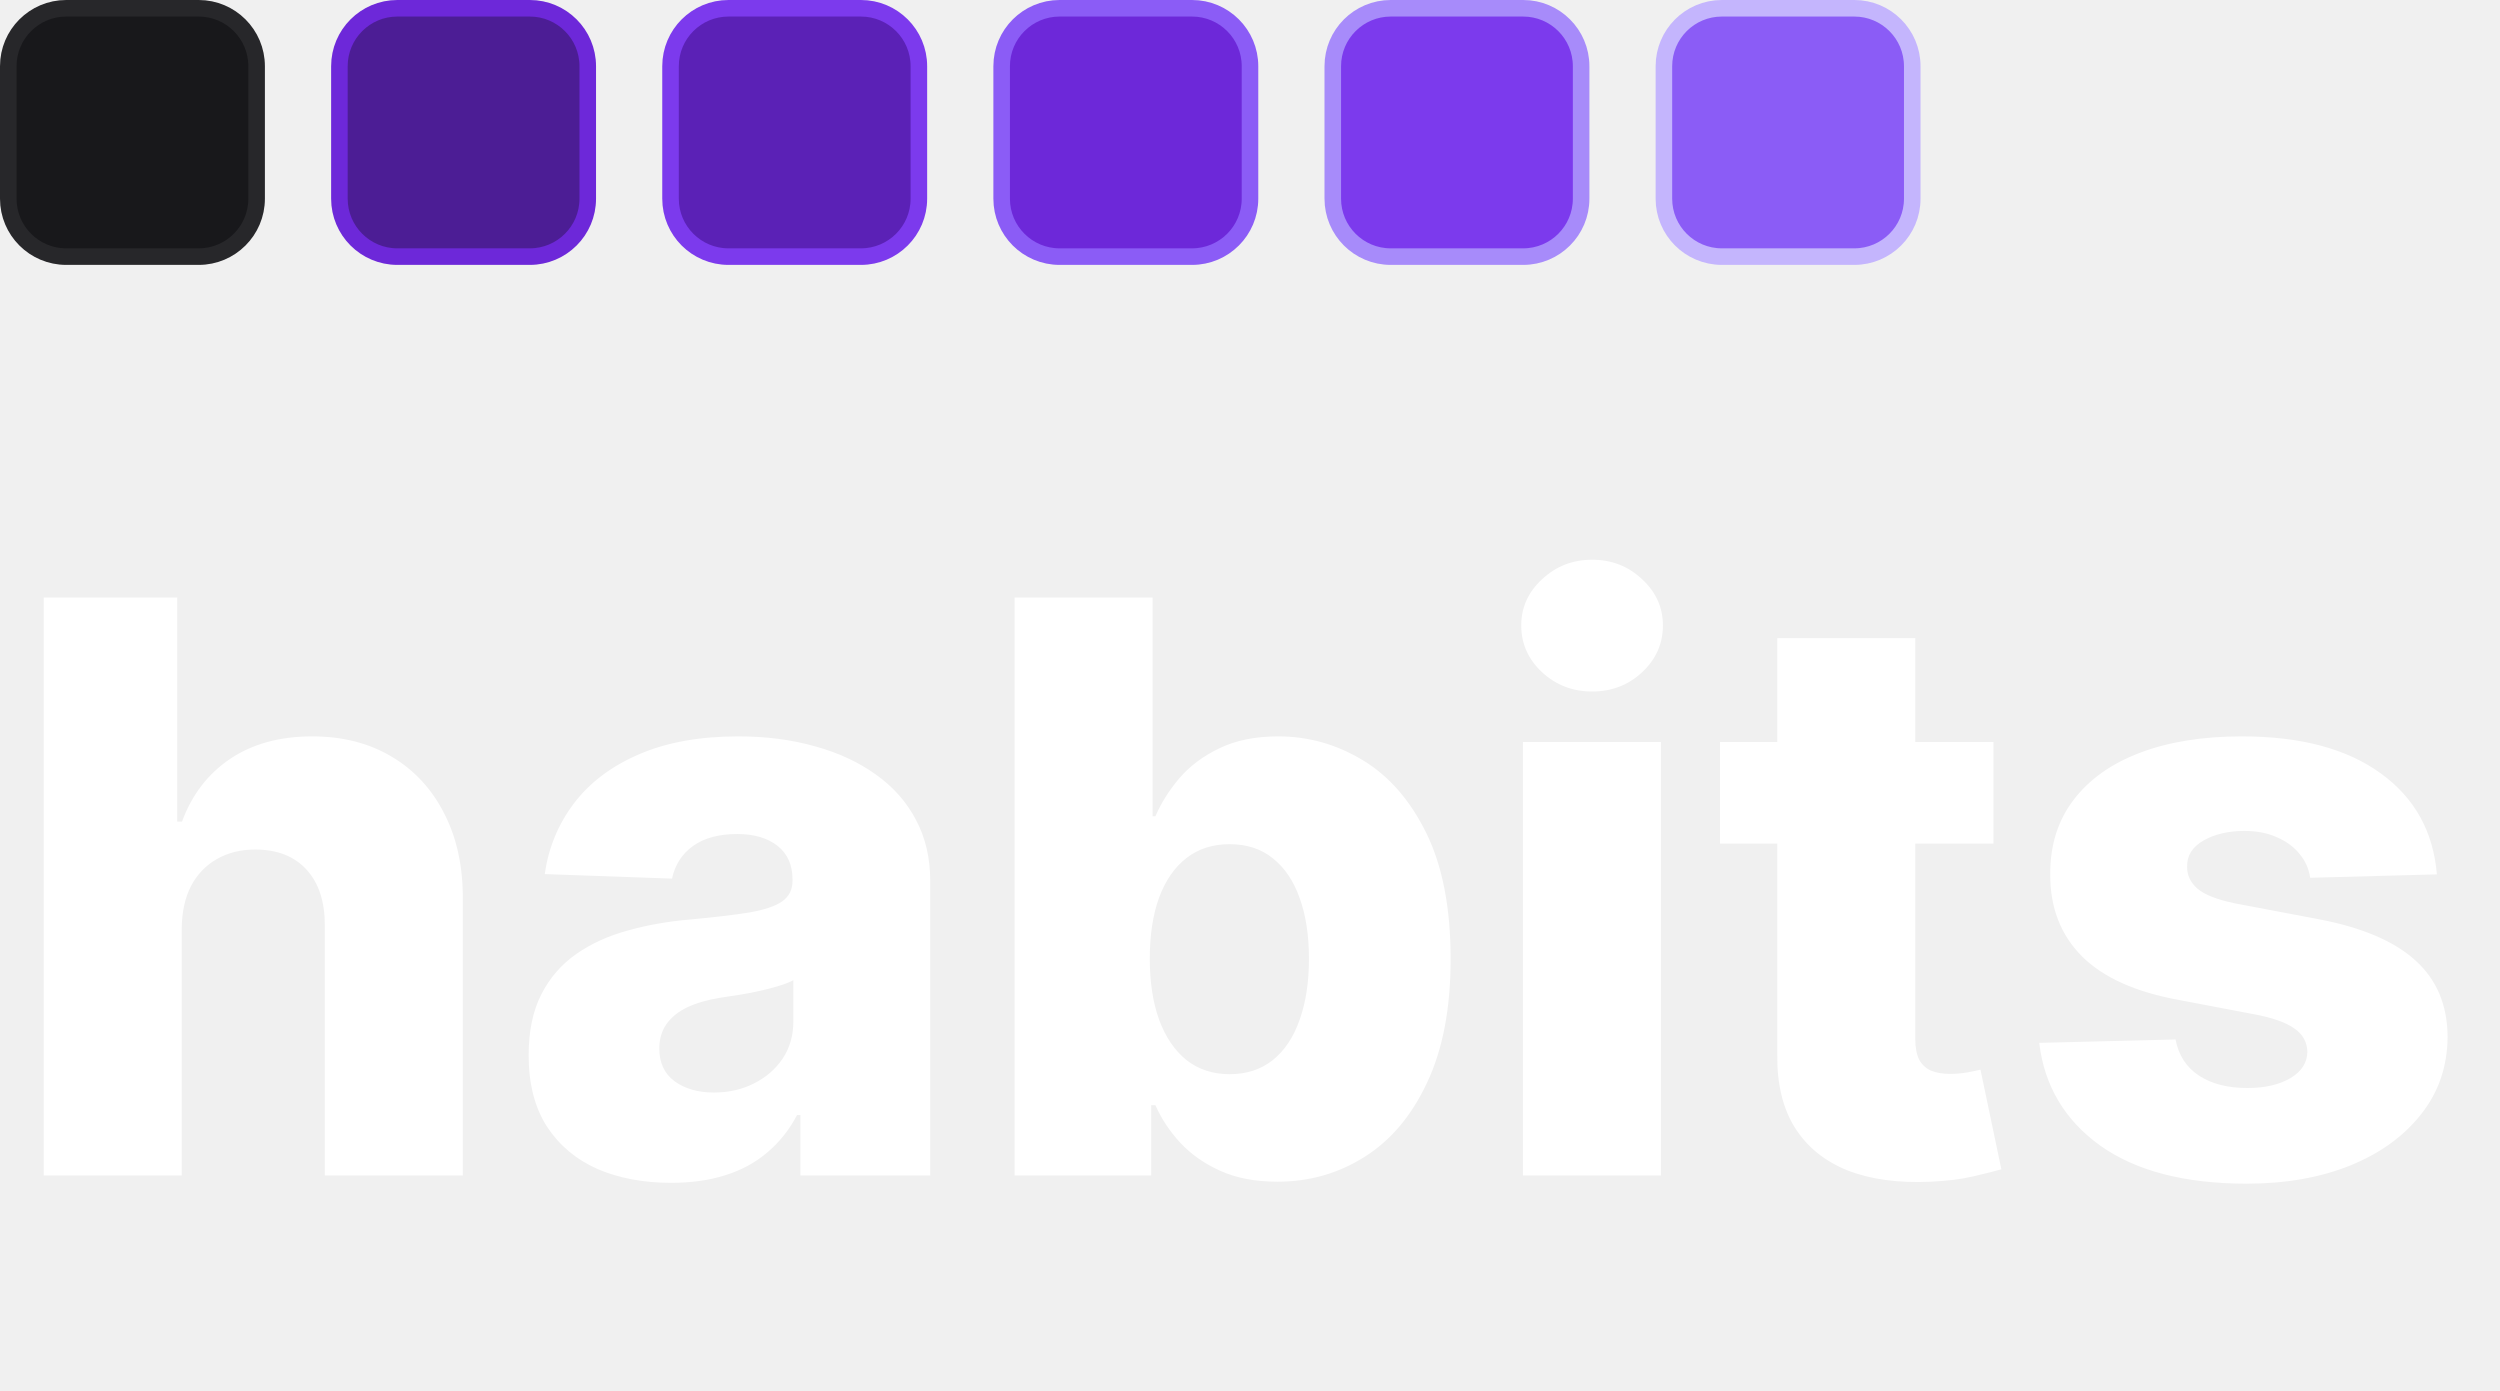
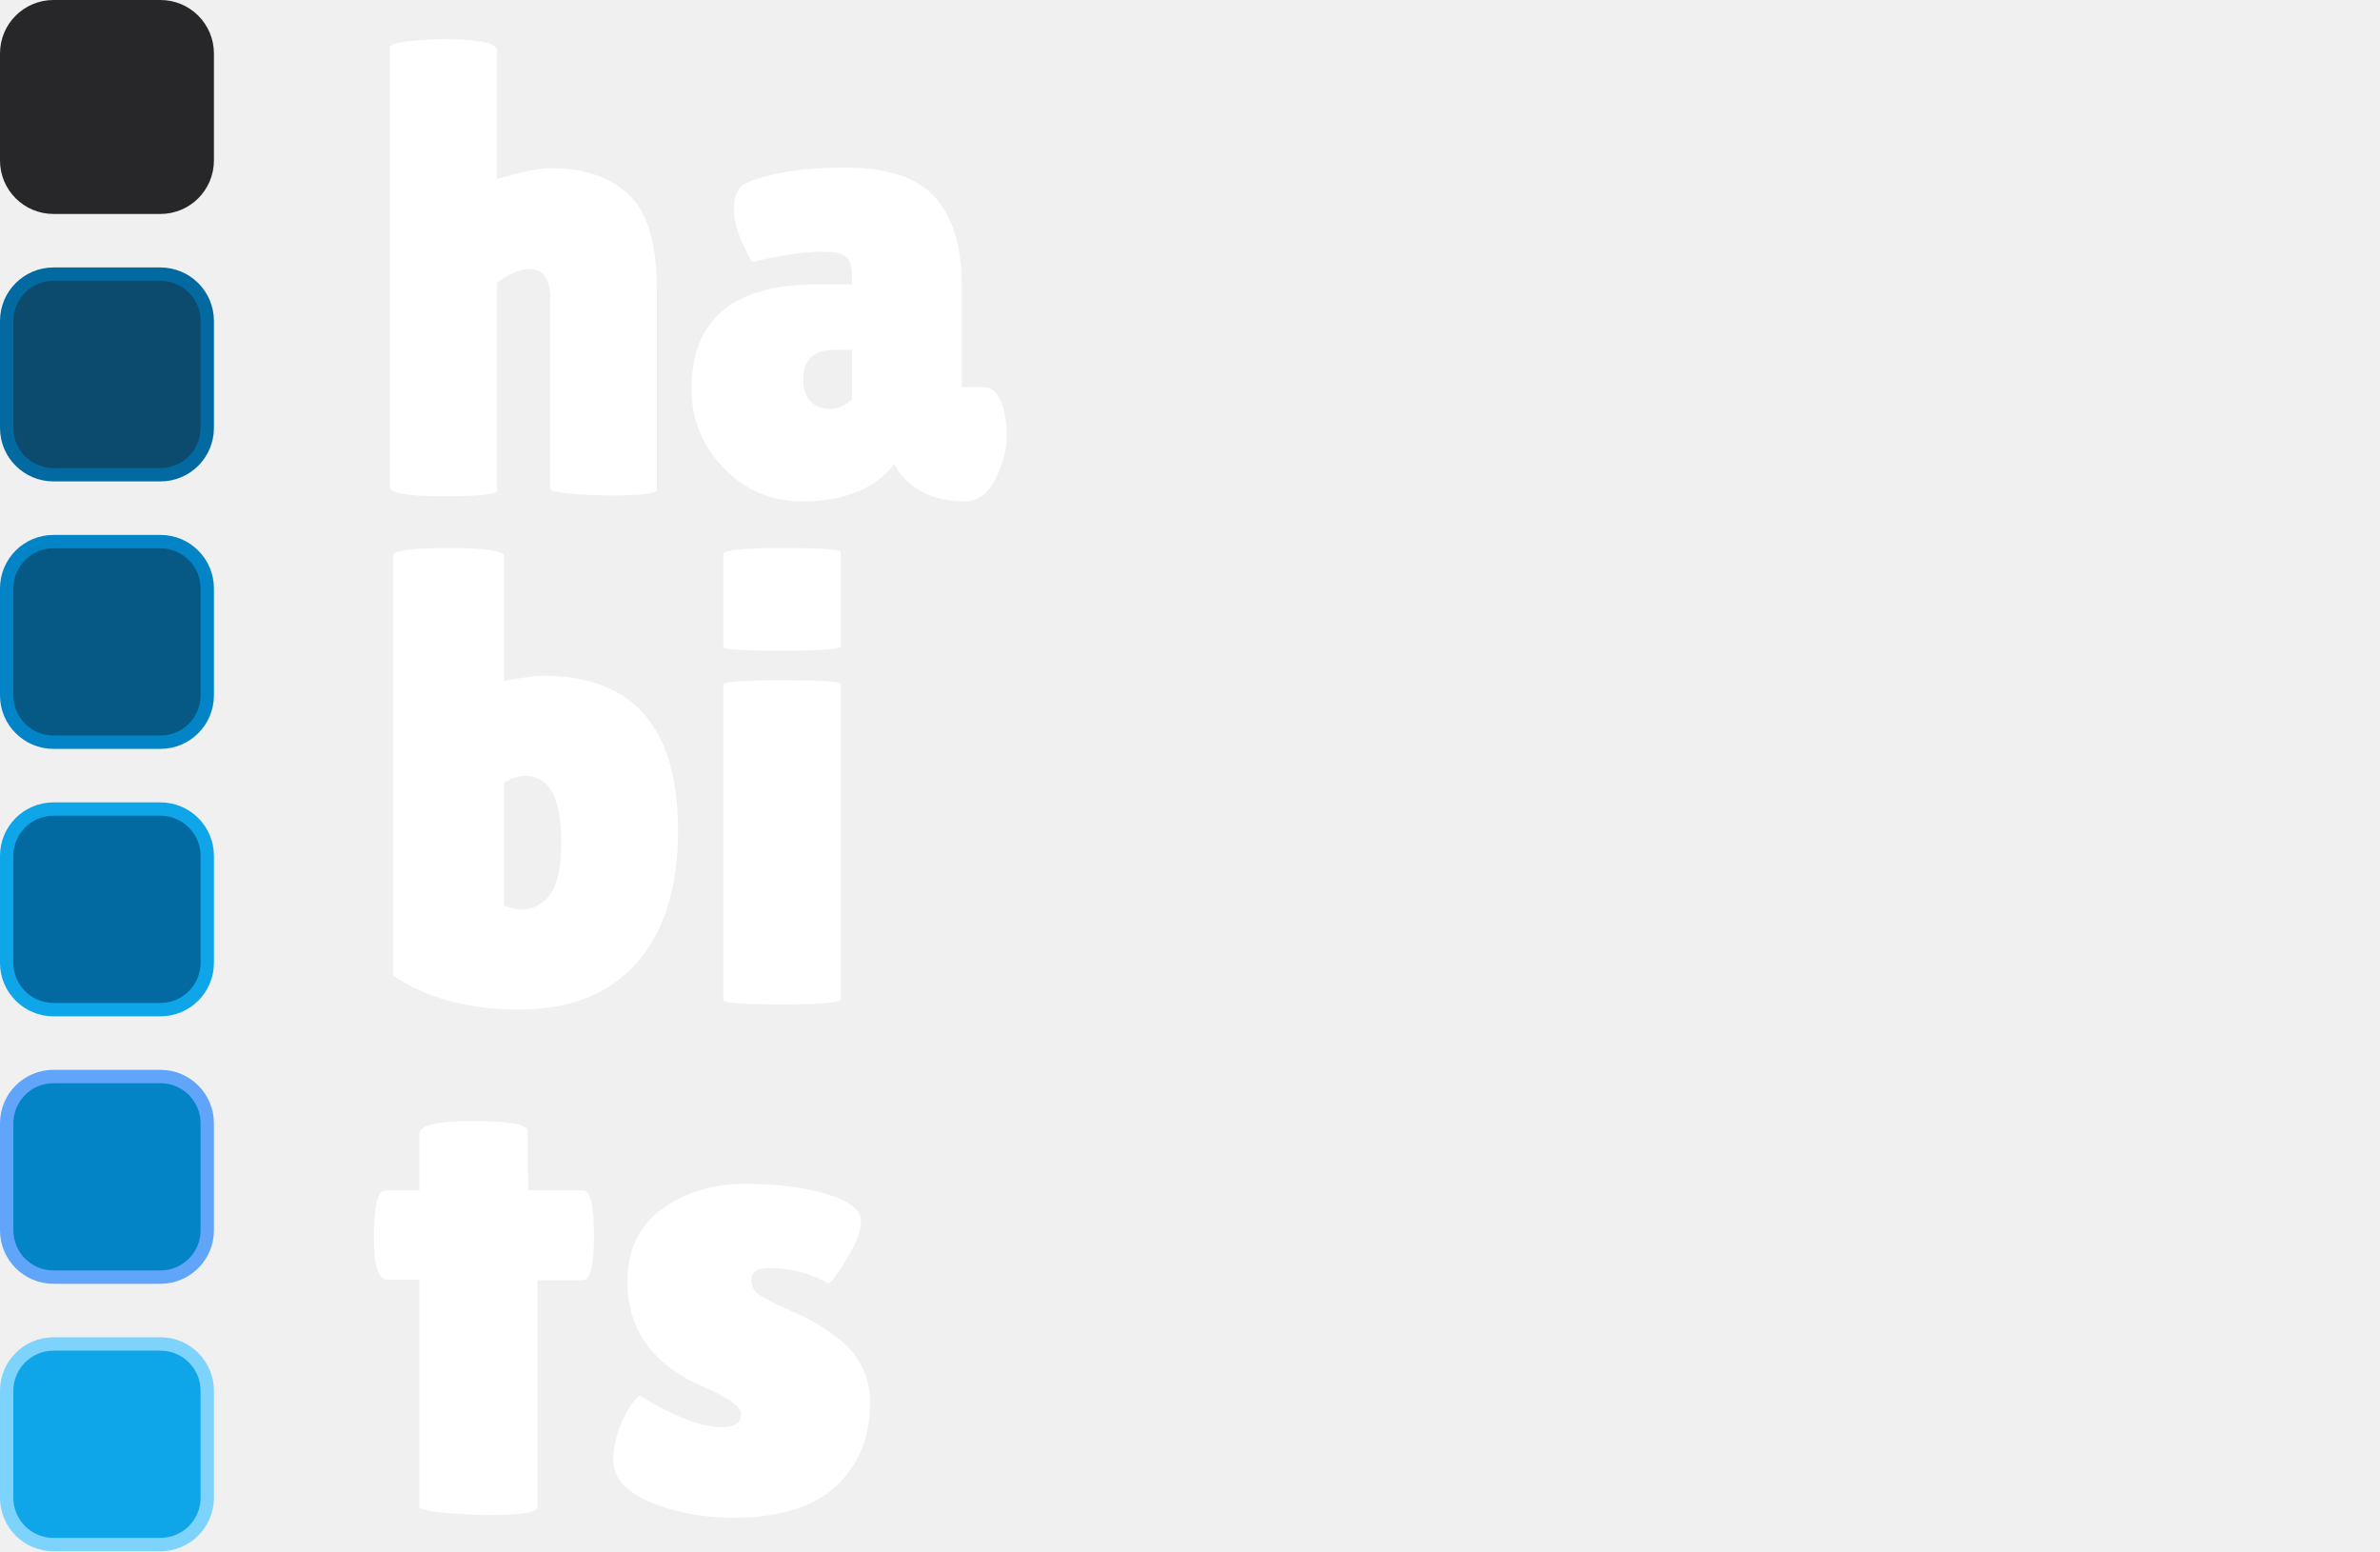
- <svg xmlns="http://www.w3.org/2000/svg" width="151" height="84" viewBox="0 0 151 84" fill="none">
-   <path d="M10.977 56.068V71H2.642V36.091H10.704V49.625H10.994C11.585 48.011 12.551 46.75 13.892 45.841C15.244 44.932 16.898 44.477 18.852 44.477C20.693 44.477 22.296 44.886 23.659 45.705C25.023 46.511 26.079 47.653 26.829 49.131C27.591 50.608 27.966 52.335 27.954 54.312V71H19.619V55.949C19.631 54.494 19.267 53.358 18.528 52.54C17.79 51.722 16.75 51.312 15.409 51.312C14.534 51.312 13.761 51.506 13.091 51.892C12.432 52.267 11.915 52.807 11.54 53.511C11.176 54.216 10.989 55.068 10.977 56.068ZM40.538 71.443C38.868 71.443 37.385 71.165 36.09 70.608C34.805 70.04 33.788 69.188 33.038 68.051C32.3 66.903 31.93 65.466 31.93 63.739C31.93 62.284 32.186 61.057 32.697 60.057C33.209 59.057 33.913 58.244 34.811 57.619C35.709 56.994 36.743 56.523 37.913 56.205C39.084 55.875 40.334 55.653 41.663 55.54C43.152 55.403 44.351 55.261 45.26 55.114C46.169 54.955 46.828 54.733 47.237 54.449C47.658 54.153 47.868 53.739 47.868 53.205V53.119C47.868 52.244 47.567 51.568 46.965 51.091C46.362 50.614 45.55 50.375 44.527 50.375C43.425 50.375 42.538 50.614 41.868 51.091C41.197 51.568 40.771 52.227 40.59 53.068L32.902 52.795C33.129 51.205 33.715 49.784 34.658 48.534C35.612 47.273 36.919 46.284 38.578 45.568C40.249 44.841 42.254 44.477 44.595 44.477C46.266 44.477 47.805 44.676 49.215 45.074C50.624 45.46 51.851 46.028 52.896 46.778C53.942 47.517 54.749 48.426 55.317 49.506C55.896 50.585 56.186 51.818 56.186 53.205V71H48.345V67.352H48.141C47.675 68.239 47.078 68.989 46.351 69.602C45.635 70.216 44.788 70.676 43.811 70.983C42.845 71.29 41.754 71.443 40.538 71.443ZM43.112 65.989C44.01 65.989 44.817 65.807 45.533 65.443C46.26 65.079 46.84 64.579 47.271 63.943C47.703 63.295 47.919 62.545 47.919 61.693V59.205C47.68 59.33 47.391 59.443 47.05 59.545C46.72 59.648 46.356 59.744 45.959 59.835C45.561 59.926 45.152 60.006 44.731 60.074C44.311 60.142 43.908 60.205 43.521 60.261C42.737 60.386 42.067 60.58 41.51 60.841C40.965 61.102 40.544 61.443 40.249 61.864C39.965 62.273 39.822 62.761 39.822 63.33C39.822 64.193 40.129 64.852 40.743 65.307C41.368 65.761 42.158 65.989 43.112 65.989ZM61.283 71V36.091H69.618V49.301H69.788C70.129 48.506 70.612 47.739 71.237 47C71.874 46.261 72.68 45.659 73.658 45.193C74.646 44.716 75.828 44.477 77.203 44.477C79.021 44.477 80.72 44.955 82.3 45.909C83.891 46.864 85.175 48.335 86.152 50.324C87.129 52.312 87.618 54.847 87.618 57.926C87.618 60.892 87.146 63.375 86.203 65.375C85.271 67.375 84.01 68.875 82.419 69.875C80.84 70.875 79.084 71.375 77.152 71.375C75.834 71.375 74.692 71.159 73.726 70.727C72.76 70.296 71.947 69.727 71.288 69.023C70.641 68.318 70.141 67.562 69.788 66.756H69.533V71H61.283ZM69.447 57.909C69.447 59.318 69.635 60.545 70.01 61.591C70.396 62.636 70.947 63.449 71.663 64.028C72.391 64.597 73.26 64.881 74.271 64.881C75.294 64.881 76.163 64.597 76.879 64.028C77.595 63.449 78.135 62.636 78.499 61.591C78.874 60.545 79.061 59.318 79.061 57.909C79.061 56.5 78.874 55.278 78.499 54.244C78.135 53.21 77.595 52.409 76.879 51.841C76.175 51.273 75.305 50.989 74.271 50.989C73.249 50.989 72.379 51.267 71.663 51.824C70.947 52.381 70.396 53.176 70.01 54.21C69.635 55.244 69.447 56.477 69.447 57.909ZM91.986 71V44.818H100.321V71H91.986ZM96.162 41.767C94.992 41.767 93.986 41.381 93.145 40.608C92.304 39.824 91.883 38.881 91.883 37.778C91.883 36.688 92.304 35.756 93.145 34.983C93.986 34.199 94.992 33.807 96.162 33.807C97.344 33.807 98.349 34.199 99.179 34.983C100.02 35.756 100.44 36.688 100.44 37.778C100.44 38.881 100.02 39.824 99.179 40.608C98.349 41.381 97.344 41.767 96.162 41.767ZM120.405 44.818V50.955H103.888V44.818H120.405ZM107.348 38.545H115.683V62.767C115.683 63.278 115.763 63.693 115.922 64.011C116.092 64.318 116.337 64.54 116.655 64.676C116.973 64.801 117.354 64.864 117.797 64.864C118.115 64.864 118.45 64.835 118.803 64.778C119.166 64.71 119.439 64.653 119.621 64.608L120.882 70.625C120.484 70.739 119.922 70.881 119.195 71.051C118.479 71.222 117.621 71.329 116.621 71.375C114.666 71.466 112.99 71.239 111.592 70.693C110.206 70.136 109.143 69.273 108.405 68.102C107.678 66.932 107.325 65.46 107.348 63.688V38.545ZM147.188 52.812L139.534 53.017C139.455 52.472 139.239 51.989 138.886 51.568C138.534 51.136 138.074 50.801 137.506 50.562C136.949 50.312 136.301 50.188 135.562 50.188C134.597 50.188 133.773 50.381 133.091 50.767C132.42 51.153 132.091 51.676 132.102 52.335C132.091 52.847 132.295 53.29 132.716 53.665C133.148 54.04 133.915 54.341 135.017 54.568L140.062 55.523C142.676 56.023 144.619 56.852 145.892 58.011C147.176 59.17 147.824 60.705 147.835 62.614C147.824 64.409 147.29 65.972 146.233 67.301C145.188 68.631 143.756 69.665 141.938 70.403C140.119 71.131 138.04 71.494 135.699 71.494C131.96 71.494 129.011 70.727 126.852 69.193C124.705 67.648 123.477 65.579 123.17 62.989L131.403 62.784C131.585 63.739 132.057 64.466 132.818 64.966C133.58 65.466 134.551 65.716 135.733 65.716C136.801 65.716 137.67 65.517 138.341 65.119C139.011 64.722 139.352 64.193 139.364 63.534C139.352 62.943 139.091 62.472 138.58 62.119C138.068 61.756 137.267 61.472 136.176 61.267L131.608 60.398C128.983 59.92 127.028 59.04 125.744 57.756C124.46 56.46 123.824 54.812 123.835 52.812C123.824 51.062 124.29 49.568 125.233 48.33C126.176 47.08 127.517 46.125 129.256 45.466C130.994 44.807 133.045 44.477 135.409 44.477C138.955 44.477 141.75 45.222 143.795 46.71C145.841 48.188 146.972 50.222 147.188 52.812Z" fill="white" />
-   <rect x="0.5" y="0.5" width="15" height="15" rx="3.5" fill="#18181B" stroke="#27272A" />
-   <rect x="20.5" y="0.5" width="15" height="15" rx="3.5" fill="#4C1D95" stroke="#6D28D9" />
-   <rect x="40.5" y="0.5" width="15" height="15" rx="3.5" fill="#5B21B6" stroke="#7C3AED" />
-   <rect x="60.5" y="0.5" width="15" height="15" rx="3.5" fill="#6D28D9" stroke="#8B5CF6" />
-   <rect x="80.5" y="0.5" width="15" height="15" rx="3.5" fill="#7C3AED" stroke="#A78BFA" />
-   <rect x="100.5" y="0.5" width="15" height="15" rx="3.5" fill="#8B5CF6" stroke="#C4B5FD" />
+ <svg xmlns="http://www.w3.org/2000/svg" width="178" height="116" viewBox="0 0 178 116" fill="none">
+   <path d="M37.176 36.675C37.176 36.964 35.832 37.108 33.144 37.108C30.488 37.108 29.16 36.883 29.16 36.435V3.555C29.16 3.331 29.656 3.171 30.648 3.075C31.64 2.979 32.472 2.931 33.144 2.931C35.832 2.931 37.176 3.219 37.176 3.795V13.396C38.968 12.851 40.328 12.579 41.256 12.579C43.688 12.579 45.608 13.236 47.016 14.547C48.424 15.828 49.128 18.227 49.128 21.747V36.627C49.128 36.916 47.88 37.059 45.384 37.059C42.568 36.964 41.16 36.803 41.16 36.58V22.468C41.16 20.899 40.648 20.116 39.624 20.116C38.92 20.116 38.104 20.451 37.176 21.123V36.675ZM56.231 19.587C55.335 17.988 54.887 16.692 54.887 15.7C54.887 14.675 55.159 14.02 55.703 13.732C57.527 12.931 60.023 12.531 63.191 12.531C66.391 12.531 68.647 13.284 69.959 14.787C71.271 16.259 71.927 18.451 71.927 21.363V28.948H73.559C74.103 28.948 74.519 29.267 74.807 29.907C75.127 30.547 75.287 31.427 75.287 32.547C75.287 33.667 74.999 34.772 74.423 35.859C73.879 36.947 73.127 37.492 72.167 37.492C70.439 37.492 69.047 37.028 67.991 36.099C67.511 35.715 67.143 35.252 66.887 34.708C65.415 36.563 63.127 37.492 60.023 37.492C57.687 37.492 55.719 36.66 54.119 34.995C52.519 33.331 51.719 31.363 51.719 29.091C51.719 23.875 54.839 21.267 61.079 21.267H63.719V20.788C63.719 19.956 63.575 19.427 63.287 19.203C63.031 18.948 62.407 18.82 61.415 18.82C60.199 18.82 58.471 19.076 56.231 19.587ZM60.071 28.419C60.071 29.123 60.263 29.668 60.647 30.052C61.031 30.404 61.511 30.579 62.087 30.579C62.695 30.579 63.239 30.34 63.719 29.86V26.163H62.375C60.839 26.163 60.071 26.916 60.071 28.419ZM29.4 41.556C29.4 41.172 30.776 40.98 33.528 40.98C36.312 40.98 37.704 41.188 37.704 41.603V50.916C39.08 50.66 40.056 50.532 40.632 50.532C47.352 50.532 50.712 54.388 50.712 62.099C50.712 66.388 49.672 69.7 47.592 72.035C45.544 74.34 42.616 75.492 38.808 75.492C35.032 75.492 31.896 74.644 29.4 72.948V41.556ZM39.288 58.02C38.744 58.02 38.216 58.196 37.704 58.547V67.716C38.152 67.907 38.616 68.004 39.096 68.004C39.608 68.004 40.12 67.811 40.632 67.427C41.528 66.787 41.976 65.299 41.976 62.964C41.976 59.667 41.08 58.02 39.288 58.02ZM62.882 74.724C62.882 74.98 61.41 75.108 58.465 75.108C55.553 75.108 54.097 74.996 54.097 74.772V51.203C54.097 50.98 55.553 50.867 58.465 50.867C61.41 50.867 62.882 50.964 62.882 51.156V74.724ZM62.882 48.324C62.882 48.547 61.41 48.66 58.465 48.66C55.553 48.66 54.097 48.563 54.097 48.371V41.459C54.097 41.139 55.553 40.98 58.465 40.98C61.41 40.98 62.882 41.075 62.882 41.267V48.324ZM40.2 112.723C40.2 113.107 38.856 113.299 36.168 113.299C32.968 113.171 31.368 112.963 31.368 112.675V95.683H28.92C28.28 95.683 27.96 94.579 27.96 92.371C27.96 91.796 28.008 91.091 28.104 90.26C28.232 89.427 28.472 89.011 28.824 89.011H31.368V84.787C31.368 84.147 32.712 83.828 35.4 83.828C38.12 83.828 39.48 84.084 39.48 84.596V87.668L39.528 89.011H43.608C44.152 89.011 44.424 90.132 44.424 92.371C44.424 94.612 44.152 95.731 43.608 95.731H40.2V112.723ZM47.84 104.371C50.432 105.939 52.48 106.723 53.984 106.723C54.944 106.723 55.424 106.387 55.424 105.715C55.424 105.235 54.592 104.611 52.928 103.843C48.928 102.211 46.928 99.54 46.928 95.828C46.928 93.46 47.792 91.651 49.52 90.403C51.248 89.156 53.312 88.531 55.712 88.531C58.144 88.531 60.192 88.787 61.856 89.299C63.552 89.811 64.4 90.484 64.4 91.316C64.4 92.019 64.048 92.948 63.344 94.1C62.672 95.251 62.208 95.876 61.952 95.972C60.576 95.204 59.088 94.82 57.488 94.82C56.624 94.82 56.192 95.124 56.192 95.731C56.192 96.115 56.352 96.451 56.672 96.74C57.024 96.996 57.648 97.332 58.544 97.748C59.44 98.132 60.176 98.484 60.752 98.803C61.36 99.124 62.032 99.572 62.768 100.147C64.304 101.363 65.072 102.947 65.072 104.899C65.072 107.459 64.224 109.539 62.528 111.139C60.832 112.707 58.272 113.491 54.848 113.491C52.576 113.491 50.512 113.107 48.656 112.339C46.8 111.571 45.872 110.515 45.872 109.171C45.872 108.275 46.08 107.331 46.496 106.339C46.944 105.347 47.392 104.691 47.84 104.371Z" fill="white" />
+   <rect x="0.5" y="0.5" width="15" height="15" rx="3.5" transform="matrix(-4.37114e-08 1 1 4.37114e-08 5.22335e-06 2.18557e-08)" fill="#27272A" stroke="#27272A" />
+   <rect x="0.5" y="0.5" width="15" height="15" rx="3.5" transform="matrix(-4.37114e-08 1 1 4.37114e-08 4.26968e-06 20)" fill="#0C4A6E" stroke="#0369A1" />
+   <rect x="0.5" y="0.5" width="15" height="15" rx="3.5" transform="matrix(-4.37114e-08 1 1 4.37114e-08 3.316e-06 40)" fill="#075985" stroke="#0284C7" />
+   <rect x="0.5" y="0.5" width="15" height="15" rx="3.5" transform="matrix(-4.37114e-08 1 1 4.37114e-08 2.36233e-06 60)" fill="#0369A1" stroke="#0EA5E9" />
+   <rect x="0.5" y="0.5" width="15" height="15" rx="3.5" transform="matrix(-4.37114e-08 1 1 4.37114e-08 1.88549e-06 80)" fill="#0284C7" stroke="#60A5FA" />
+   <rect x="0.5" y="0.5" width="15" height="15" rx="3.5" transform="matrix(-4.37114e-08 1 1 4.37114e-08 9.31819e-07 100)" fill="#0EA5E9" stroke="#7DD3FC" />
</svg>
